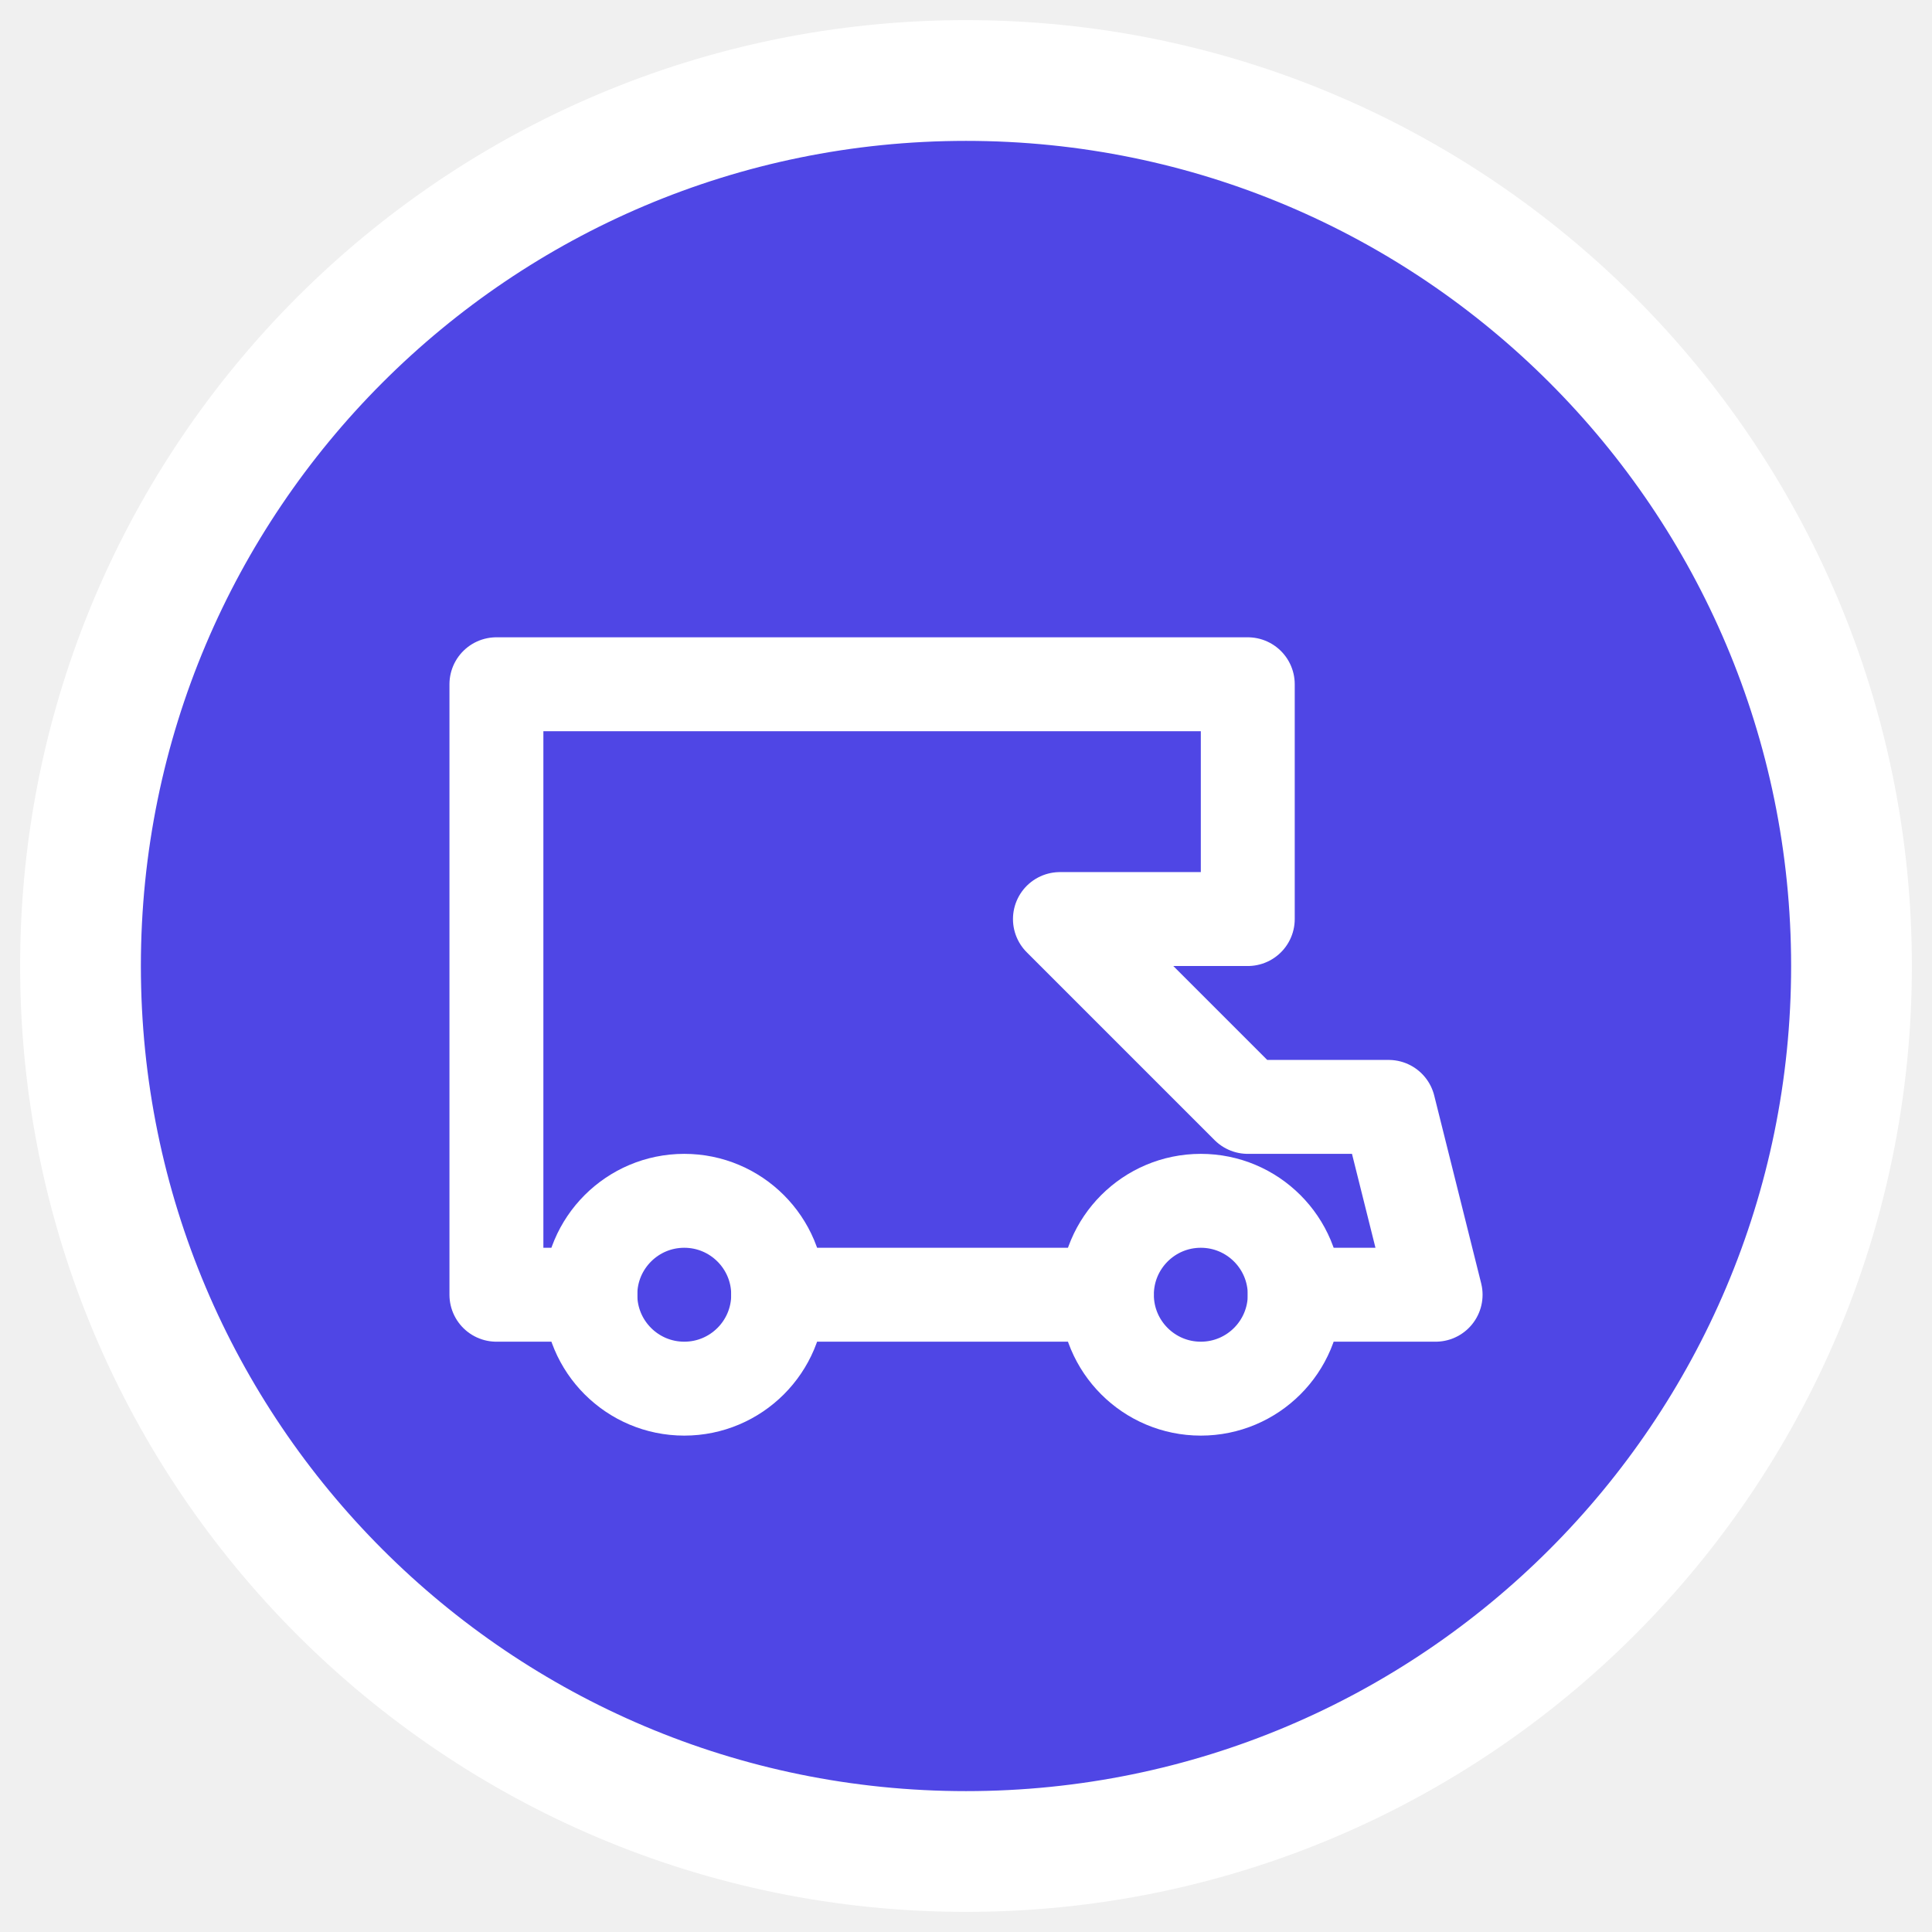
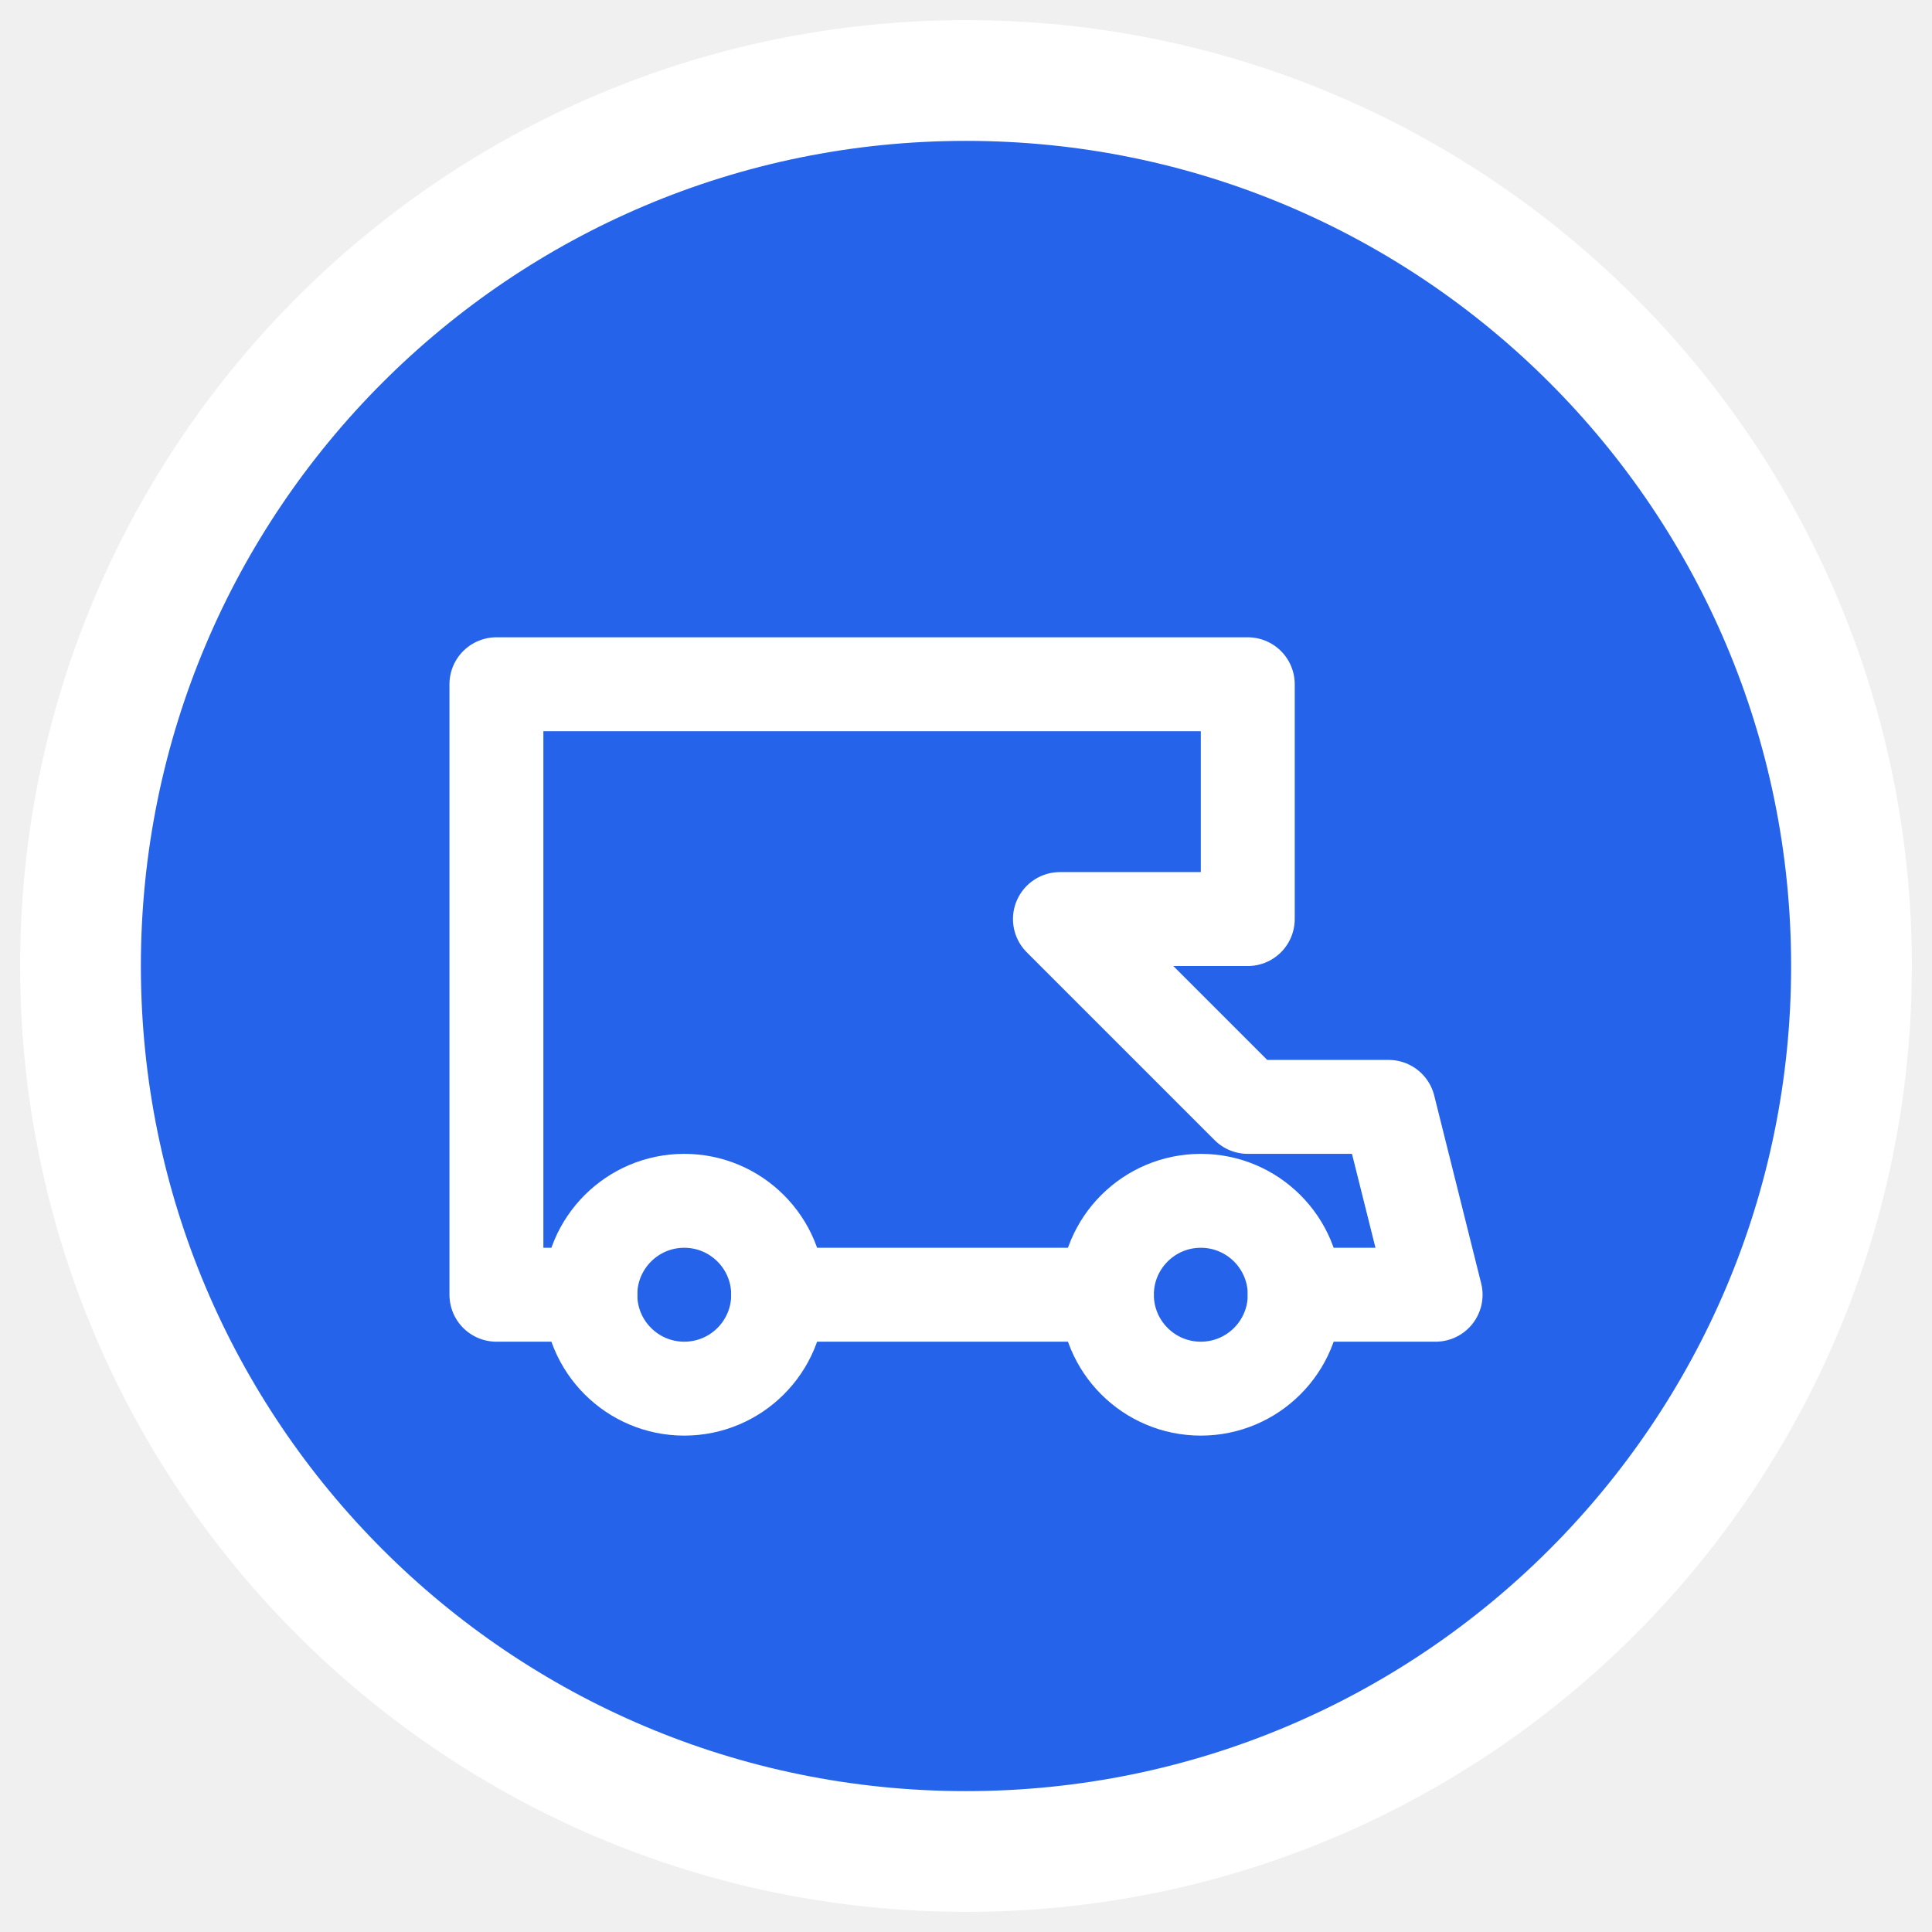
<svg xmlns="http://www.w3.org/2000/svg" width="48" height="48" viewBox="0 0 48 48">
-   <circle cx="24" cy="24" r="22" fill="#4F46E5" stroke="#ffffff" stroke-width="3" />
+   <circle cx="24" cy="24" r="22" fill="#2563eb" stroke="#ffffff" stroke-width="3" />
  <g transform="translate(10 10) scale(1.1667)" fill="none" stroke="#ffffff" stroke-width="2" stroke-linecap="round" stroke-linejoin="round">
    <path d="M4 19H2V6h16v5h-4l4 4h3l1 4h-3M8 19h7" />
    <circle cx="6" cy="19" r="2" />
    <circle cx="17" cy="19" r="2" />
  </g>
</svg>
